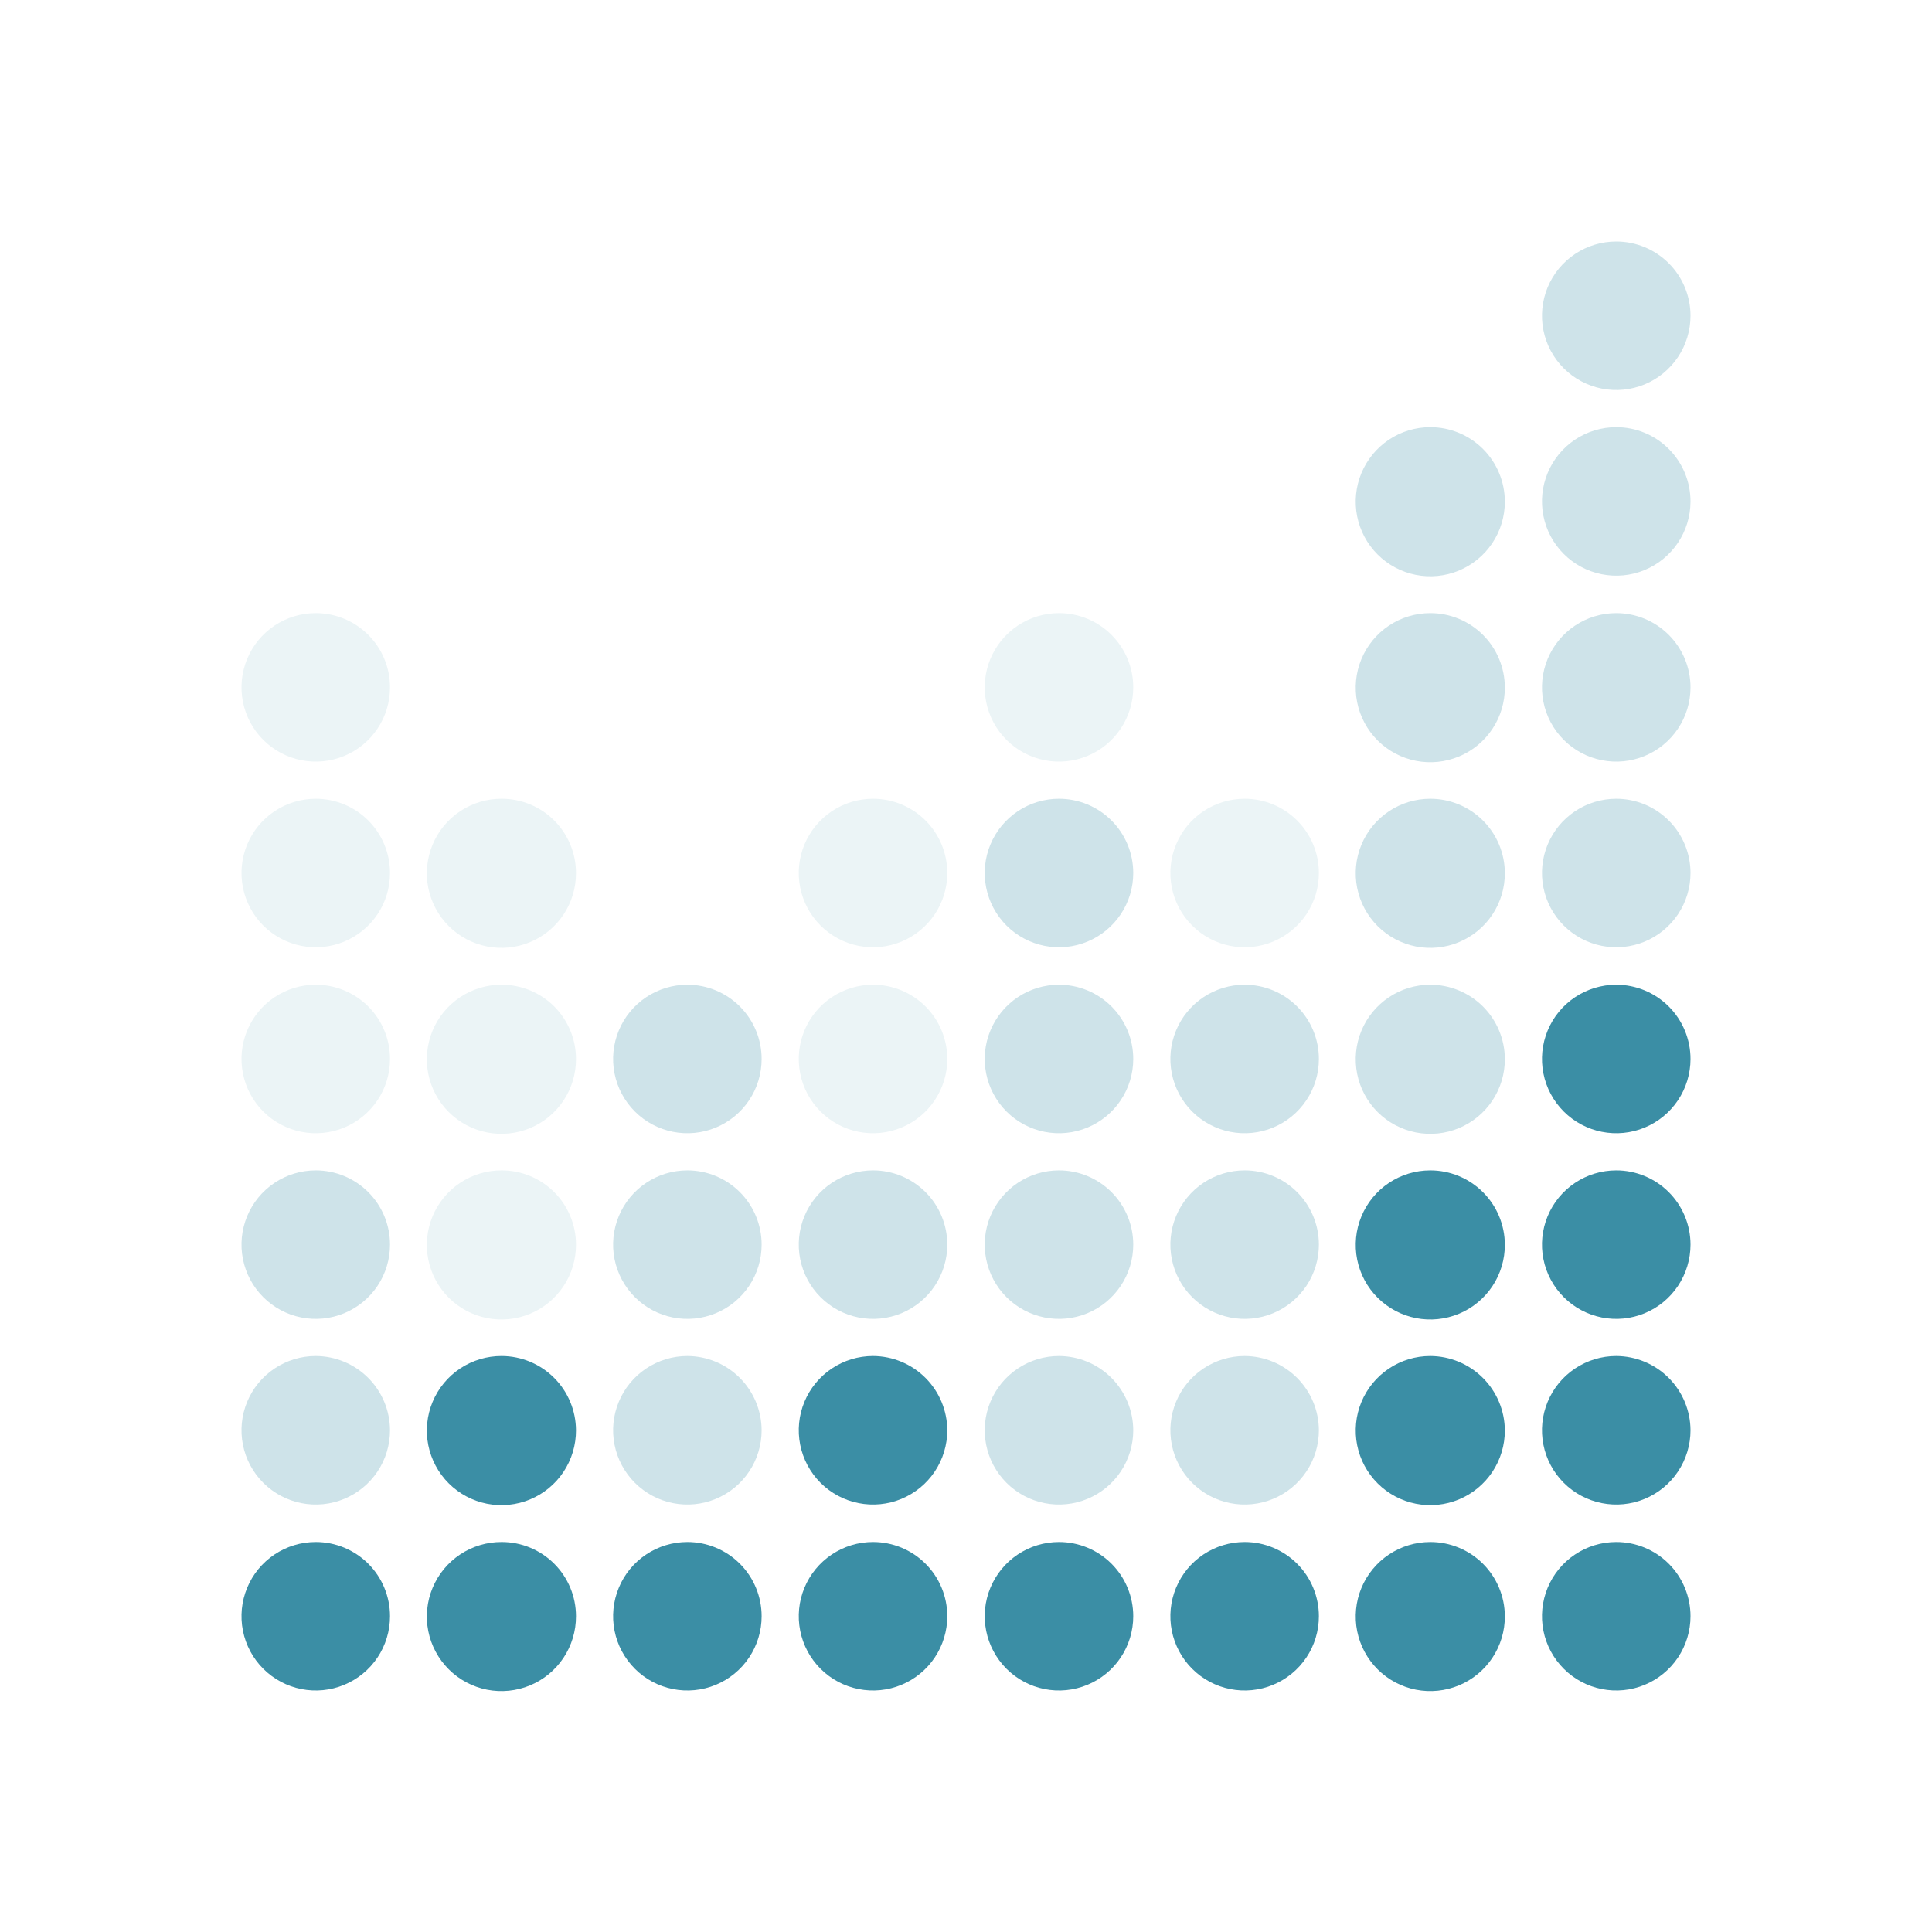
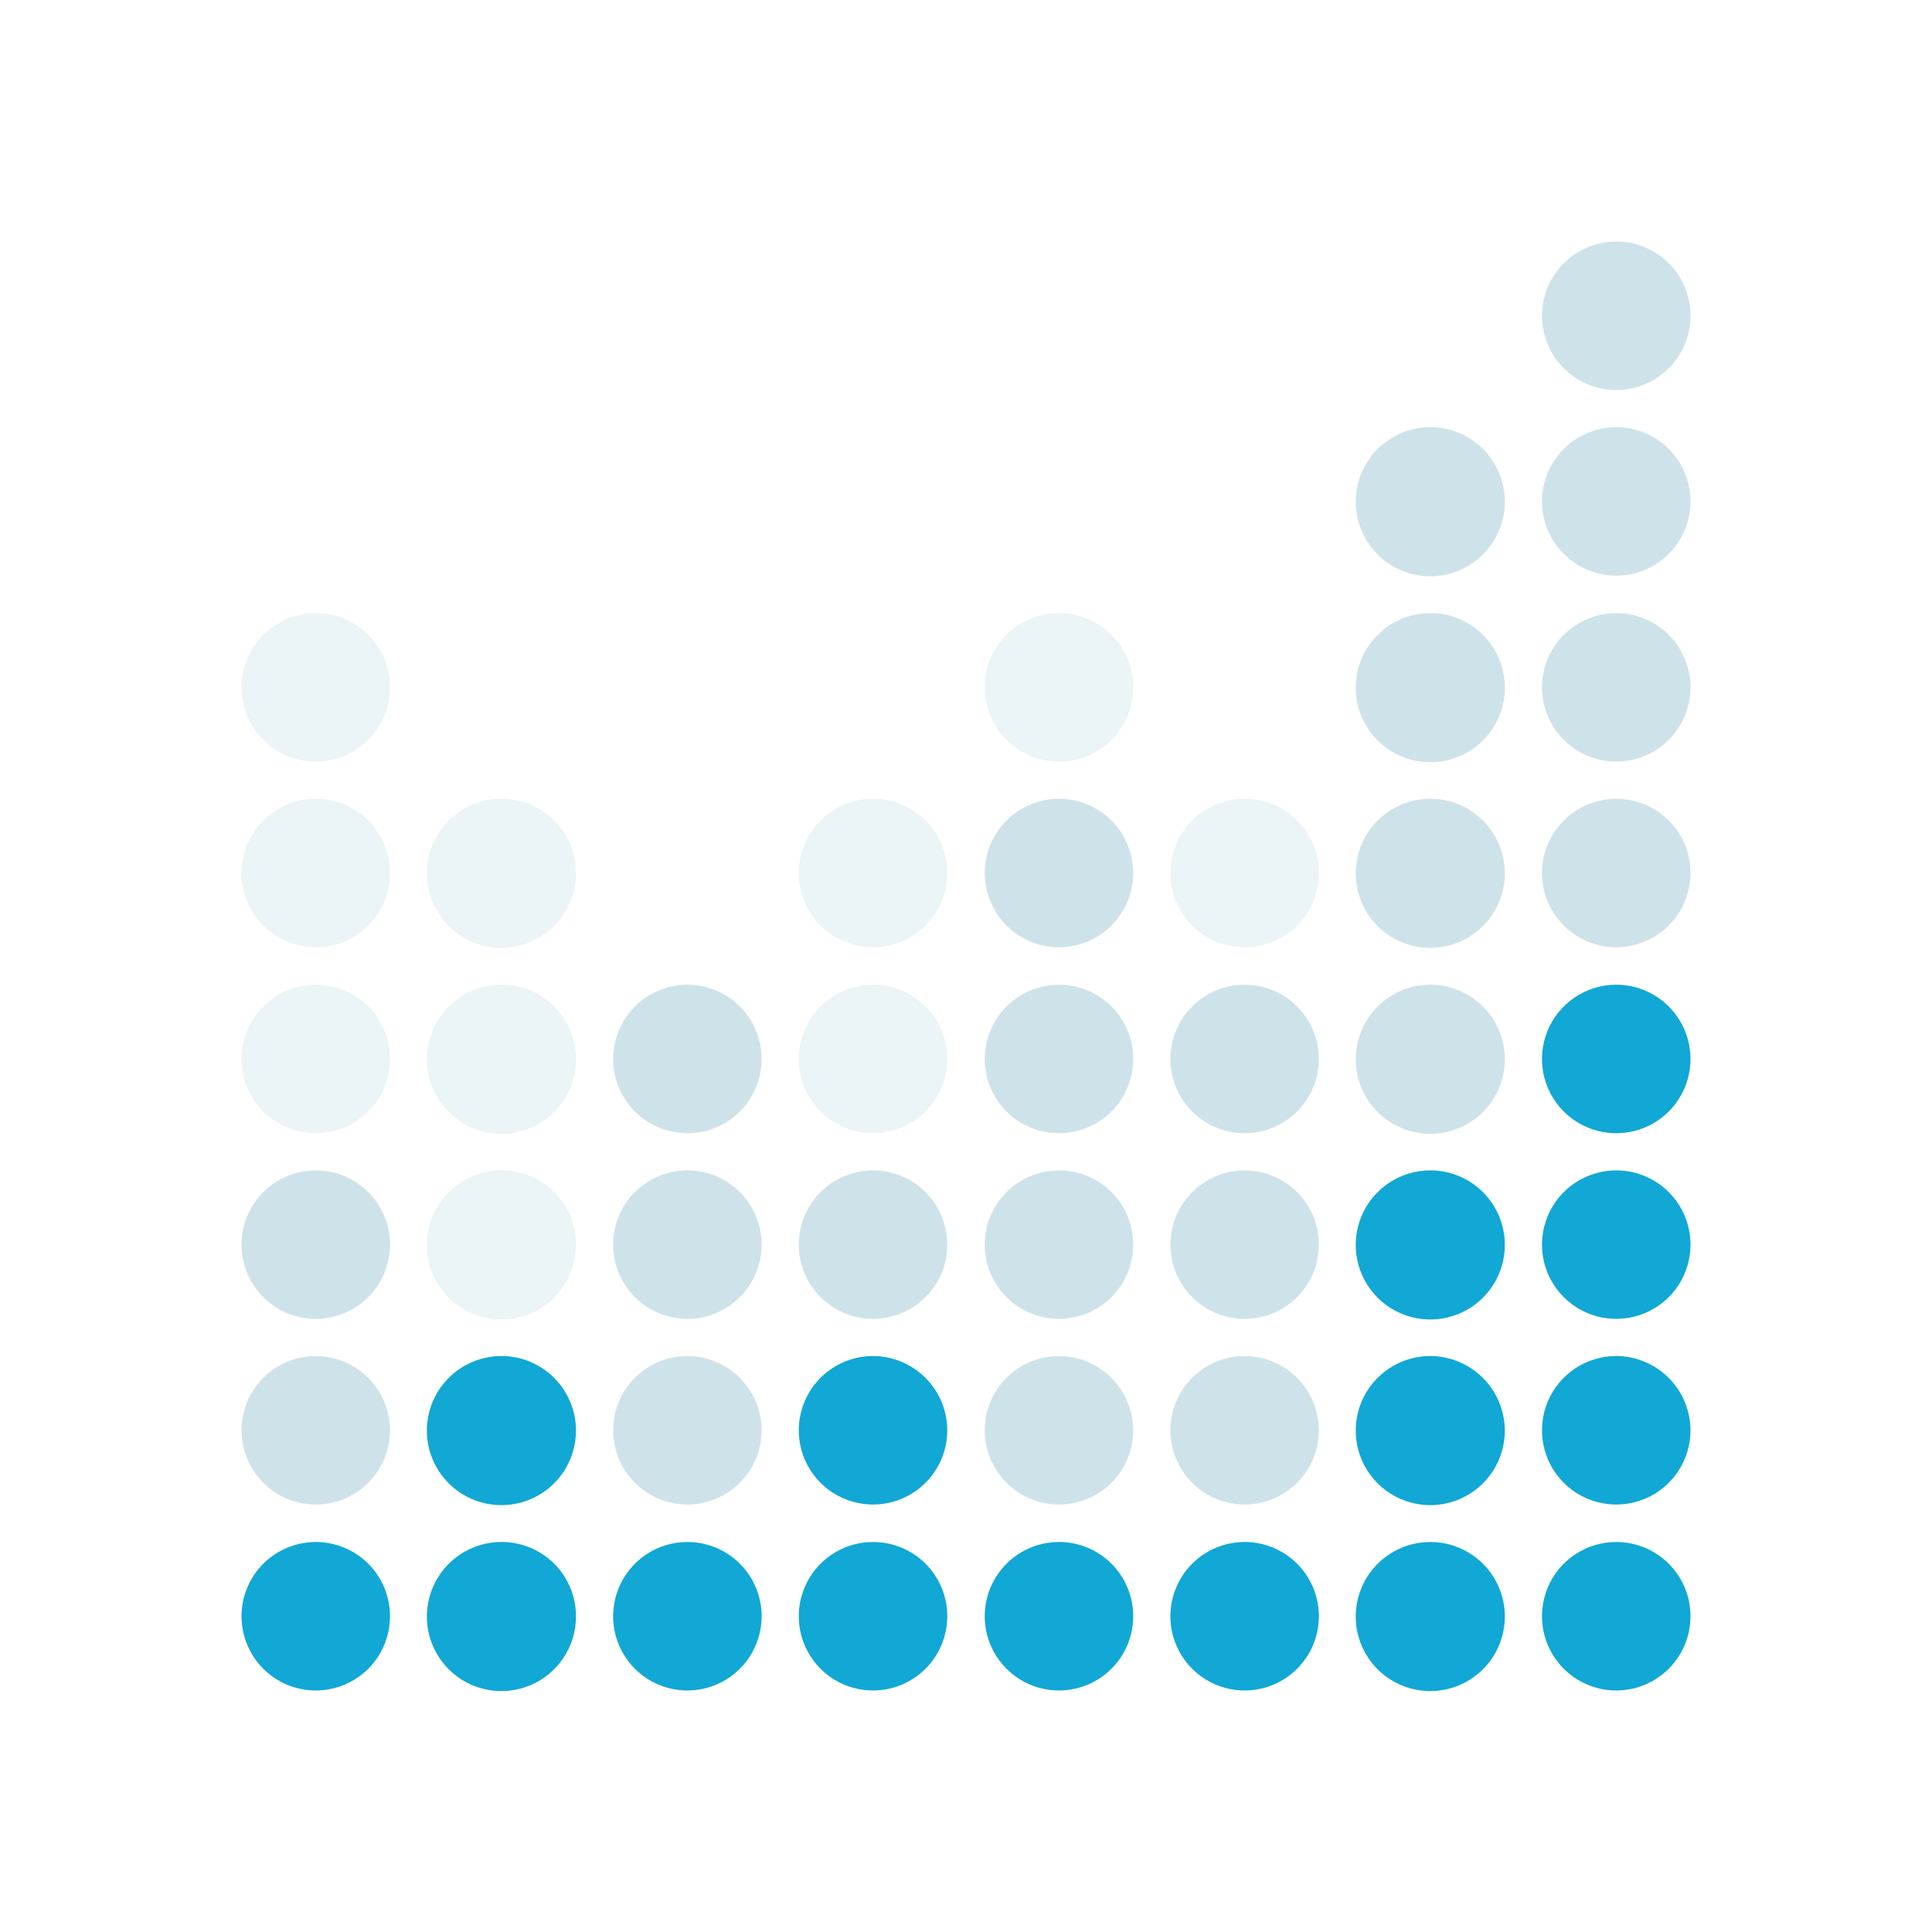
<svg xmlns="http://www.w3.org/2000/svg" width="124" height="124" viewBox="0 0 124 124" fill="none">
  <path d="M25.032 44.117C25.032 45.059 24.753 45.981 24.229 46.765C23.706 47.549 22.961 48.16 22.09 48.52C21.219 48.881 20.261 48.975 19.336 48.791C18.412 48.608 17.563 48.154 16.896 47.487C16.229 46.821 15.775 45.971 15.592 45.047C15.408 44.122 15.502 43.164 15.863 42.293C16.224 41.422 16.834 40.678 17.618 40.154C18.402 39.63 19.324 39.351 20.266 39.351C21.53 39.351 22.743 39.853 23.637 40.747C24.53 41.641 25.032 42.853 25.032 44.117V44.117Z" fill="#EBF4F6" />
  <path d="M25.032 56.032C25.032 56.975 24.753 57.897 24.229 58.681C23.706 59.464 22.961 60.075 22.09 60.436C21.219 60.797 20.261 60.891 19.336 60.707C18.412 60.523 17.563 60.069 16.896 59.403C16.229 58.736 15.775 57.887 15.592 56.962C15.408 56.038 15.502 55.079 15.863 54.209C16.224 53.338 16.834 52.593 17.618 52.069C18.402 51.546 19.324 51.266 20.266 51.266C21.53 51.266 22.743 51.768 23.637 52.662C24.53 53.556 25.032 54.768 25.032 56.032V56.032Z" fill="#EBF4F6" />
  <path d="M25.032 67.968C25.032 68.91 24.753 69.832 24.229 70.615C23.706 71.399 22.961 72.01 22.09 72.371C21.219 72.732 20.261 72.826 19.336 72.642C18.412 72.458 17.563 72.004 16.896 71.338C16.229 70.671 15.775 69.822 15.592 68.897C15.408 67.973 15.502 67.014 15.863 66.144C16.224 65.273 16.834 64.528 17.618 64.004C18.402 63.481 19.324 63.201 20.266 63.201C20.892 63.201 21.512 63.325 22.09 63.564C22.669 63.804 23.194 64.155 23.637 64.597C24.079 65.04 24.43 65.565 24.67 66.144C24.909 66.722 25.032 67.342 25.032 67.968V67.968Z" fill="#EBF4F6" />
  <path d="M25.032 79.883C25.032 80.826 24.753 81.747 24.229 82.531C23.706 83.315 22.961 83.926 22.09 84.287C21.219 84.647 20.261 84.742 19.336 84.558C18.412 84.374 17.563 83.92 16.896 83.253C16.229 82.587 15.775 81.737 15.592 80.813C15.408 79.888 15.502 78.93 15.863 78.059C16.224 77.188 16.834 76.444 17.618 75.92C18.402 75.396 19.324 75.117 20.266 75.117C21.53 75.117 22.743 75.619 23.637 76.513C24.53 77.407 25.032 78.619 25.032 79.883V79.883Z" fill="#CEE3E9" />
  <path d="M25.032 91.799C25.032 92.741 24.753 93.663 24.229 94.447C23.706 95.231 22.961 95.841 22.09 96.202C21.219 96.563 20.261 96.657 19.336 96.473C18.412 96.29 17.563 95.836 16.896 95.169C16.229 94.502 15.775 93.653 15.592 92.729C15.408 91.804 15.502 90.846 15.863 89.975C16.224 89.104 16.834 88.359 17.618 87.836C18.402 87.312 19.324 87.032 20.266 87.032C21.529 87.038 22.738 87.541 23.631 88.434C24.524 89.327 25.027 90.536 25.032 91.799V91.799Z" fill="#CEE3E9" />
-   <path d="M25.032 103.734C25.032 104.676 24.753 105.598 24.229 106.382C23.706 107.166 22.961 107.776 22.09 108.137C21.219 108.498 20.261 108.592 19.336 108.408C18.412 108.225 17.563 107.771 16.896 107.104C16.229 106.437 15.775 105.588 15.592 104.664C15.408 103.739 15.502 102.781 15.863 101.91C16.224 101.039 16.834 100.294 17.618 99.771C18.402 99.247 19.324 98.968 20.266 98.968C21.53 98.968 22.743 99.47 23.637 100.363C24.53 101.257 25.032 102.47 25.032 103.734V103.734Z" fill="#3B8EA5" />
+   <path d="M25.032 103.734C25.032 104.676 24.753 105.598 24.229 106.382C23.706 107.166 22.961 107.776 22.09 108.137C21.219 108.498 20.261 108.592 19.336 108.408C18.412 108.225 17.563 107.771 16.896 107.104C16.229 106.437 15.775 105.588 15.592 104.664C15.408 103.739 15.502 102.781 15.863 101.91C16.224 101.039 16.834 100.294 17.618 99.771C18.402 99.247 19.324 98.968 20.266 98.968C21.53 98.968 22.743 99.47 23.637 100.363C24.53 101.257 25.032 102.47 25.032 103.734V103.734Z" fill="#11a8d5" />
  <path d="M36.968 56.032C36.971 56.981 36.693 57.909 36.169 58.699C35.645 59.489 34.898 60.105 34.022 60.469C33.147 60.834 32.183 60.931 31.253 60.746C30.323 60.562 29.468 60.106 28.798 59.436C28.128 58.765 27.671 57.911 27.487 56.981C27.303 56.051 27.4 55.087 27.764 54.212C28.129 53.336 28.745 52.589 29.535 52.065C30.325 51.54 31.253 51.262 32.201 51.266C33.465 51.266 34.678 51.768 35.572 52.662C36.465 53.556 36.968 54.768 36.968 56.032V56.032Z" fill="#EBF4F6" />
  <path d="M36.968 67.968C36.971 68.916 36.693 69.844 36.169 70.633C35.645 71.424 34.898 72.04 34.022 72.404C33.147 72.769 32.183 72.865 31.253 72.681C30.323 72.497 29.468 72.041 28.798 71.371C28.128 70.7 27.671 69.846 27.487 68.916C27.303 67.986 27.4 67.022 27.764 66.147C28.129 65.271 28.745 64.524 29.535 64C30.325 63.475 31.253 63.197 32.201 63.201C32.827 63.201 33.447 63.325 34.025 63.564C34.603 63.804 35.129 64.155 35.572 64.597C36.014 65.04 36.365 65.565 36.605 66.144C36.844 66.722 36.968 67.342 36.968 67.968V67.968Z" fill="#EBF4F6" />
  <path d="M36.968 79.883C36.971 80.831 36.693 81.759 36.169 82.549C35.645 83.339 34.898 83.956 34.022 84.32C33.147 84.685 32.183 84.781 31.253 84.597C30.323 84.413 29.468 83.957 28.798 83.286C28.128 82.616 27.671 81.761 27.487 80.831C27.303 79.901 27.4 78.937 27.764 78.062C28.129 77.187 28.745 76.44 29.535 75.915C30.325 75.391 31.253 75.113 32.201 75.117C33.465 75.117 34.678 75.619 35.572 76.513C36.465 77.407 36.968 78.619 36.968 79.883V79.883Z" fill="#EBF4F6" />
-   <path d="M36.968 91.799C36.971 92.747 36.693 93.675 36.169 94.465C35.645 95.255 34.898 95.871 34.022 96.236C33.147 96.6 32.183 96.697 31.253 96.513C30.323 96.329 29.468 95.873 28.798 95.202C28.128 94.532 27.671 93.677 27.487 92.747C27.303 91.817 27.4 90.853 27.764 89.978C28.129 89.103 28.745 88.355 29.535 87.831C30.325 87.307 31.253 87.029 32.201 87.032C33.464 87.038 34.673 87.541 35.566 88.434C36.459 89.327 36.962 90.536 36.968 91.799Z" fill="#3B8EA5" />
-   <path d="M36.968 103.734C36.971 104.682 36.693 105.61 36.169 106.4C35.645 107.19 34.898 107.806 34.022 108.171C33.147 108.535 32.183 108.632 31.253 108.448C30.323 108.264 29.468 107.807 28.798 107.137C28.128 106.467 27.671 105.612 27.487 104.682C27.303 103.752 27.4 102.788 27.764 101.913C28.129 101.038 28.745 100.29 29.535 99.766C30.325 99.242 31.253 98.964 32.201 98.968C33.465 98.968 34.678 99.47 35.572 100.364C36.465 101.257 36.968 102.47 36.968 103.734V103.734Z" fill="#3B8EA5" />
+   <path d="M36.968 91.799C36.971 92.747 36.693 93.675 36.169 94.465C35.645 95.255 34.898 95.871 34.022 96.236C33.147 96.6 32.183 96.697 31.253 96.513C30.323 96.329 29.468 95.873 28.798 95.202C28.128 94.532 27.671 93.677 27.487 92.747C27.303 91.817 27.4 90.853 27.764 89.978C28.129 89.103 28.745 88.355 29.535 87.831C30.325 87.307 31.253 87.029 32.201 87.032C33.464 87.038 34.673 87.541 35.566 88.434C36.459 89.327 36.962 90.536 36.968 91.799Z" fill="#11a8d5" />
+   <path d="M36.968 103.734C36.971 104.682 36.693 105.61 36.169 106.4C35.645 107.19 34.898 107.806 34.022 108.171C33.147 108.535 32.183 108.632 31.253 108.448C30.323 108.264 29.468 107.807 28.798 107.137C28.128 106.467 27.671 105.612 27.487 104.682C27.303 103.752 27.4 102.788 27.764 101.913C28.129 101.038 28.745 100.29 29.535 99.766C30.325 99.242 31.253 98.964 32.201 98.968C33.465 98.968 34.678 99.47 35.572 100.364C36.465 101.257 36.968 102.47 36.968 103.734V103.734Z" fill="#11a8d5" />
  <path d="M48.883 67.968C48.883 68.91 48.604 69.832 48.08 70.615C47.556 71.399 46.812 72.01 45.941 72.371C45.07 72.732 44.112 72.826 43.187 72.642C42.263 72.458 41.413 72.004 40.747 71.338C40.08 70.671 39.626 69.822 39.442 68.897C39.258 67.973 39.353 67.014 39.714 66.144C40.074 65.273 40.685 64.528 41.469 64.004C42.253 63.481 43.174 63.201 44.117 63.201C44.743 63.201 45.363 63.325 45.941 63.564C46.519 63.804 47.045 64.155 47.487 64.597C47.93 65.04 48.281 65.565 48.52 66.144C48.76 66.722 48.883 67.342 48.883 67.968V67.968Z" fill="#CEE3E9" />
  <path d="M48.883 79.883C48.883 80.826 48.604 81.747 48.08 82.531C47.556 83.315 46.812 83.926 45.941 84.287C45.07 84.647 44.112 84.742 43.187 84.558C42.263 84.374 41.413 83.92 40.747 83.253C40.08 82.587 39.626 81.737 39.442 80.813C39.258 79.888 39.353 78.93 39.714 78.059C40.074 77.188 40.685 76.444 41.469 75.92C42.253 75.396 43.174 75.117 44.117 75.117C45.381 75.117 46.593 75.619 47.487 76.513C48.381 77.407 48.883 78.619 48.883 79.883V79.883Z" fill="#CEE3E9" />
  <path d="M48.883 91.799C48.883 92.741 48.604 93.663 48.08 94.447C47.556 95.231 46.812 95.841 45.941 96.202C45.07 96.563 44.112 96.657 43.187 96.473C42.263 96.29 41.413 95.836 40.747 95.169C40.08 94.502 39.626 93.653 39.442 92.729C39.258 91.804 39.353 90.846 39.714 89.975C40.074 89.104 40.685 88.359 41.469 87.836C42.253 87.312 43.174 87.032 44.117 87.032C45.379 87.038 46.589 87.541 47.481 88.434C48.374 89.327 48.878 90.536 48.883 91.799V91.799Z" fill="#CEE3E9" />
-   <path d="M48.883 103.734C48.883 104.676 48.604 105.598 48.08 106.382C47.556 107.166 46.812 107.776 45.941 108.137C45.07 108.498 44.112 108.592 43.187 108.408C42.263 108.225 41.413 107.771 40.747 107.104C40.08 106.437 39.626 105.588 39.442 104.664C39.258 103.739 39.353 102.781 39.714 101.91C40.074 101.039 40.685 100.294 41.469 99.771C42.253 99.247 43.174 98.968 44.117 98.968C45.381 98.968 46.593 99.47 47.487 100.363C48.381 101.257 48.883 102.47 48.883 103.734V103.734Z" fill="#3B8EA5" />
+   <path d="M48.883 103.734C48.883 104.676 48.604 105.598 48.08 106.382C47.556 107.166 46.812 107.776 45.941 108.137C45.07 108.498 44.112 108.592 43.187 108.408C42.263 108.225 41.413 107.771 40.747 107.104C40.08 106.437 39.626 105.588 39.442 104.664C39.258 103.739 39.353 102.781 39.714 101.91C40.074 101.039 40.685 100.294 41.469 99.771C42.253 99.247 43.174 98.968 44.117 98.968C45.381 98.968 46.593 99.47 47.487 100.363C48.381 101.257 48.883 102.47 48.883 103.734V103.734Z" fill="#11a8d5" />
  <path d="M60.799 56.032C60.799 56.975 60.519 57.897 59.995 58.681C59.472 59.464 58.727 60.075 57.856 60.436C56.986 60.797 56.027 60.891 55.103 60.707C54.178 60.523 53.329 60.069 52.662 59.403C51.996 58.736 51.542 57.887 51.358 56.962C51.174 56.038 51.268 55.079 51.629 54.209C51.99 53.338 52.601 52.593 53.385 52.069C54.168 51.546 55.09 51.266 56.032 51.266C57.297 51.266 58.509 51.768 59.403 52.662C60.297 53.556 60.799 54.768 60.799 56.032V56.032Z" fill="#EBF4F6" />
  <path d="M60.799 67.968C60.799 68.91 60.519 69.832 59.995 70.615C59.472 71.399 58.727 72.01 57.856 72.371C56.986 72.732 56.027 72.826 55.103 72.642C54.178 72.458 53.329 72.004 52.662 71.338C51.996 70.671 51.542 69.822 51.358 68.897C51.174 67.973 51.268 67.014 51.629 66.144C51.99 65.273 52.601 64.528 53.385 64.004C54.168 63.481 55.09 63.201 56.032 63.201C56.658 63.201 57.278 63.325 57.856 63.564C58.435 63.804 58.96 64.155 59.403 64.597C59.845 65.04 60.197 65.565 60.436 66.144C60.675 66.722 60.799 67.342 60.799 67.968V67.968Z" fill="#EBF4F6" />
  <path d="M60.799 79.883C60.799 80.826 60.519 81.747 59.995 82.531C59.472 83.315 58.727 83.926 57.856 84.287C56.986 84.647 56.027 84.742 55.103 84.558C54.178 84.374 53.329 83.92 52.662 83.253C51.996 82.587 51.542 81.737 51.358 80.813C51.174 79.888 51.268 78.93 51.629 78.059C51.99 77.188 52.601 76.444 53.385 75.92C54.168 75.396 55.09 75.117 56.032 75.117C57.297 75.117 58.509 75.619 59.403 76.513C60.297 77.407 60.799 78.619 60.799 79.883V79.883Z" fill="#CEE3E9" />
-   <path d="M60.799 91.799C60.799 92.741 60.519 93.663 59.995 94.447C59.472 95.231 58.727 95.841 57.856 96.202C56.986 96.563 56.027 96.657 55.103 96.473C54.178 96.29 53.329 95.836 52.662 95.169C51.996 94.502 51.542 93.653 51.358 92.729C51.174 91.804 51.268 90.846 51.629 89.975C51.99 89.104 52.601 88.359 53.385 87.836C54.168 87.312 55.09 87.032 56.032 87.032C57.295 87.038 58.504 87.541 59.397 88.434C60.29 89.327 60.794 90.536 60.799 91.799V91.799Z" fill="#3B8EA5" />
-   <path d="M60.799 103.734C60.799 104.676 60.519 105.598 59.995 106.382C59.472 107.166 58.727 107.776 57.856 108.137C56.986 108.498 56.027 108.592 55.103 108.408C54.178 108.225 53.329 107.771 52.662 107.104C51.996 106.437 51.542 105.588 51.358 104.664C51.174 103.739 51.268 102.781 51.629 101.91C51.99 101.039 52.601 100.294 53.385 99.771C54.168 99.247 55.09 98.968 56.032 98.968C57.297 98.968 58.509 99.47 59.403 100.363C60.297 101.257 60.799 102.47 60.799 103.734V103.734Z" fill="#3B8EA5" />
+   <path d="M60.799 91.799C60.799 92.741 60.519 93.663 59.995 94.447C59.472 95.231 58.727 95.841 57.856 96.202C56.986 96.563 56.027 96.657 55.103 96.473C54.178 96.29 53.329 95.836 52.662 95.169C51.996 94.502 51.542 93.653 51.358 92.729C51.174 91.804 51.268 90.846 51.629 89.975C51.99 89.104 52.601 88.359 53.385 87.836C54.168 87.312 55.09 87.032 56.032 87.032C57.295 87.038 58.504 87.541 59.397 88.434C60.29 89.327 60.794 90.536 60.799 91.799V91.799Z" fill="#11a8d5" />
+   <path d="M60.799 103.734C60.799 104.676 60.519 105.598 59.995 106.382C59.472 107.166 58.727 107.776 57.856 108.137C56.986 108.498 56.027 108.592 55.103 108.408C54.178 108.225 53.329 107.771 52.662 107.104C51.996 106.437 51.542 105.588 51.358 104.664C51.174 103.739 51.268 102.781 51.629 101.91C51.99 101.039 52.601 100.294 53.385 99.771C54.168 99.247 55.09 98.968 56.032 98.968C57.297 98.968 58.509 99.47 59.403 100.363C60.297 101.257 60.799 102.47 60.799 103.734V103.734Z" fill="#11a8d5" />
  <path d="M72.734 44.117C72.734 45.059 72.454 45.981 71.93 46.765C71.407 47.549 70.662 48.16 69.791 48.52C68.921 48.881 67.962 48.975 67.038 48.791C66.113 48.608 65.264 48.154 64.597 47.487C63.931 46.821 63.477 45.971 63.293 45.047C63.109 44.122 63.203 43.164 63.564 42.293C63.925 41.422 64.536 40.678 65.32 40.154C66.103 39.63 67.025 39.351 67.968 39.351C69.232 39.351 70.444 39.853 71.338 40.747C72.232 41.641 72.734 42.853 72.734 44.117Z" fill="#EBF4F6" />
  <path d="M72.734 56.032C72.734 56.975 72.454 57.897 71.93 58.681C71.407 59.464 70.662 60.075 69.791 60.436C68.921 60.797 67.962 60.891 67.038 60.707C66.113 60.523 65.264 60.069 64.597 59.403C63.931 58.736 63.477 57.887 63.293 56.962C63.109 56.038 63.203 55.079 63.564 54.209C63.925 53.338 64.536 52.593 65.32 52.069C66.103 51.546 67.025 51.266 67.968 51.266C69.232 51.266 70.444 51.768 71.338 52.662C72.232 53.556 72.734 54.768 72.734 56.032V56.032Z" fill="#CEE3E9" />
  <path d="M72.734 67.968C72.734 68.91 72.454 69.832 71.93 70.615C71.407 71.399 70.662 72.01 69.791 72.371C68.921 72.732 67.962 72.826 67.038 72.642C66.113 72.458 65.264 72.004 64.597 71.338C63.931 70.671 63.477 69.822 63.293 68.897C63.109 67.973 63.203 67.014 63.564 66.144C63.925 65.273 64.536 64.528 65.32 64.004C66.103 63.481 67.025 63.201 67.968 63.201C68.593 63.201 69.213 63.325 69.791 63.564C70.37 63.804 70.895 64.155 71.338 64.597C71.78 65.04 72.131 65.565 72.371 66.144C72.611 66.722 72.734 67.342 72.734 67.968V67.968Z" fill="#CEE3E9" />
  <path d="M72.734 79.883C72.734 80.826 72.454 81.747 71.93 82.531C71.407 83.315 70.662 83.926 69.791 84.287C68.921 84.647 67.962 84.742 67.038 84.558C66.113 84.374 65.264 83.92 64.597 83.253C63.931 82.587 63.477 81.737 63.293 80.813C63.109 79.888 63.203 78.93 63.564 78.059C63.925 77.188 64.536 76.444 65.32 75.92C66.103 75.396 67.025 75.117 67.968 75.117C69.232 75.117 70.444 75.619 71.338 76.513C72.232 77.407 72.734 78.619 72.734 79.883Z" fill="#CEE3E9" />
  <path d="M72.734 91.799C72.734 92.741 72.454 93.663 71.93 94.447C71.407 95.231 70.662 95.841 69.791 96.202C68.921 96.563 67.962 96.657 67.038 96.473C66.113 96.29 65.264 95.836 64.597 95.169C63.931 94.502 63.477 93.653 63.293 92.729C63.109 91.804 63.203 90.846 63.564 89.975C63.925 89.104 64.536 88.359 65.32 87.836C66.103 87.312 67.025 87.032 67.968 87.032C69.23 87.038 70.439 87.541 71.332 88.434C72.225 89.327 72.729 90.536 72.734 91.799V91.799Z" fill="#CEE3E9" />
-   <path d="M72.734 103.734C72.734 104.676 72.454 105.598 71.93 106.382C71.407 107.166 70.662 107.776 69.791 108.137C68.921 108.498 67.962 108.592 67.038 108.408C66.113 108.225 65.264 107.771 64.597 107.104C63.931 106.437 63.477 105.588 63.293 104.664C63.109 103.739 63.203 102.781 63.564 101.91C63.925 101.039 64.536 100.294 65.32 99.771C66.103 99.247 67.025 98.968 67.968 98.968C69.232 98.968 70.444 99.47 71.338 100.363C72.232 101.257 72.734 102.47 72.734 103.734V103.734Z" fill="#3B8EA5" />
+   <path d="M72.734 103.734C72.734 104.676 72.454 105.598 71.93 106.382C71.407 107.166 70.662 107.776 69.791 108.137C68.921 108.498 67.962 108.592 67.038 108.408C66.113 108.225 65.264 107.771 64.597 107.104C63.931 106.437 63.477 105.588 63.293 104.664C63.109 103.739 63.203 102.781 63.564 101.91C63.925 101.039 64.536 100.294 65.32 99.771C66.103 99.247 67.025 98.968 67.968 98.968C69.232 98.968 70.444 99.47 71.338 100.363C72.232 101.257 72.734 102.47 72.734 103.734V103.734Z" fill="#11a8d5" />
  <path d="M84.649 56.032C84.649 56.975 84.37 57.897 83.846 58.681C83.322 59.464 82.578 60.075 81.707 60.436C80.836 60.797 79.878 60.891 78.953 60.707C78.029 60.523 77.18 60.069 76.513 59.403C75.846 58.736 75.392 57.887 75.209 56.962C75.025 56.038 75.119 55.079 75.48 54.209C75.84 53.338 76.451 52.593 77.235 52.069C78.019 51.546 78.941 51.266 79.883 51.266C81.147 51.266 82.359 51.768 83.253 52.662C84.147 53.556 84.649 54.768 84.649 56.032V56.032Z" fill="#EBF4F6" />
  <path d="M84.649 67.968C84.649 68.91 84.37 69.832 83.846 70.615C83.322 71.399 82.578 72.01 81.707 72.371C80.836 72.732 79.878 72.826 78.953 72.642C78.029 72.458 77.18 72.004 76.513 71.338C75.846 70.671 75.392 69.822 75.209 68.897C75.025 67.973 75.119 67.014 75.48 66.144C75.84 65.273 76.451 64.528 77.235 64.004C78.019 63.481 78.941 63.201 79.883 63.201C80.509 63.201 81.129 63.325 81.707 63.564C82.285 63.804 82.811 64.155 83.253 64.597C83.696 65.04 84.047 65.565 84.287 66.144C84.526 66.722 84.649 67.342 84.649 67.968V67.968Z" fill="#CEE3E9" />
  <path d="M84.649 79.883C84.649 80.826 84.37 81.747 83.846 82.531C83.322 83.315 82.578 83.926 81.707 84.287C80.836 84.647 79.878 84.742 78.953 84.558C78.029 84.374 77.18 83.92 76.513 83.253C75.846 82.587 75.392 81.737 75.209 80.813C75.025 79.888 75.119 78.93 75.48 78.059C75.84 77.188 76.451 76.444 77.235 75.92C78.019 75.396 78.941 75.117 79.883 75.117C81.147 75.117 82.359 75.619 83.253 76.513C84.147 77.407 84.649 78.619 84.649 79.883Z" fill="#CEE3E9" />
  <path d="M84.649 91.799C84.649 92.741 84.37 93.663 83.846 94.447C83.322 95.231 82.578 95.841 81.707 96.202C80.836 96.563 79.878 96.657 78.953 96.473C78.029 96.29 77.18 95.836 76.513 95.169C75.846 94.502 75.392 93.653 75.209 92.729C75.025 91.804 75.119 90.846 75.48 89.975C75.84 89.104 76.451 88.359 77.235 87.836C78.019 87.312 78.941 87.032 79.883 87.032C81.146 87.038 82.355 87.541 83.248 88.434C84.141 89.327 84.644 90.536 84.649 91.799V91.799Z" fill="#CEE3E9" />
-   <path d="M84.649 103.734C84.649 104.676 84.37 105.598 83.846 106.382C83.322 107.166 82.578 107.776 81.707 108.137C80.836 108.498 79.878 108.592 78.953 108.408C78.029 108.225 77.18 107.771 76.513 107.104C75.846 106.437 75.392 105.588 75.209 104.664C75.025 103.739 75.119 102.781 75.48 101.91C75.84 101.039 76.451 100.294 77.235 99.771C78.019 99.247 78.941 98.968 79.883 98.968C81.147 98.968 82.359 99.47 83.253 100.363C84.147 101.257 84.649 102.47 84.649 103.734V103.734Z" fill="#3B8EA5" />
+   <path d="M84.649 103.734C84.649 104.676 84.37 105.598 83.846 106.382C83.322 107.166 82.578 107.776 81.707 108.137C80.836 108.498 79.878 108.592 78.953 108.408C78.029 108.225 77.18 107.771 76.513 107.104C75.846 106.437 75.392 105.588 75.209 104.664C75.025 103.739 75.119 102.781 75.48 101.91C75.84 101.039 76.451 100.294 77.235 99.771C78.019 99.247 78.941 98.968 79.883 98.968C81.147 98.968 82.359 99.47 83.253 100.363C84.147 101.257 84.649 102.47 84.649 103.734V103.734Z" fill="#11a8d5" />
  <path d="M96.584 32.201C96.584 33.148 96.304 34.073 95.778 34.86C95.252 35.647 94.505 36.26 93.63 36.623C92.756 36.985 91.793 37.08 90.865 36.895C89.937 36.71 89.084 36.255 88.415 35.585C87.746 34.916 87.29 34.063 87.105 33.135C86.92 32.207 87.015 31.244 87.377 30.37C87.74 29.495 88.353 28.748 89.14 28.222C89.927 27.696 90.852 27.416 91.799 27.416C93.068 27.416 94.285 27.92 95.183 28.817C96.08 29.715 96.584 30.932 96.584 32.201Z" fill="#CEE3E9" />
  <path d="M96.584 44.117C96.588 45.064 96.311 45.991 95.787 46.781C95.264 47.57 94.518 48.187 93.644 48.552C92.769 48.917 91.807 49.015 90.877 48.832C89.948 48.65 89.093 48.196 88.422 47.527C87.751 46.858 87.293 46.006 87.107 45.077C86.92 44.148 87.014 43.185 87.376 42.309C87.737 41.434 88.351 40.685 89.138 40.158C89.925 39.632 90.851 39.351 91.799 39.351C93.065 39.351 94.279 39.852 95.176 40.745C96.073 41.639 96.579 42.851 96.584 44.117V44.117Z" fill="#CEE3E9" />
  <path d="M96.584 56.032C96.588 56.98 96.311 57.907 95.787 58.697C95.264 59.486 94.518 60.102 93.644 60.468C92.769 60.833 91.807 60.93 90.877 60.748C89.948 60.565 89.093 60.111 88.422 59.443C87.751 58.774 87.293 57.922 87.107 56.993C86.92 56.064 87.014 55.101 87.376 54.225C87.737 53.349 88.351 52.601 89.138 52.074C89.925 51.547 90.851 51.266 91.799 51.266C93.065 51.266 94.279 51.768 95.176 52.661C96.073 53.554 96.579 54.767 96.584 56.032V56.032Z" fill="#CEE3E9" />
  <path d="M96.584 67.968C96.588 68.915 96.311 69.842 95.787 70.632C95.264 71.421 94.518 72.037 93.644 72.403C92.769 72.768 91.807 72.865 90.877 72.683C89.948 72.5 89.093 72.046 88.422 71.378C87.751 70.709 87.293 69.856 87.107 68.928C86.92 67.999 87.014 67.036 87.376 66.16C87.737 65.284 88.351 64.536 89.138 64.009C89.925 63.482 90.851 63.201 91.799 63.201C93.065 63.201 94.279 63.703 95.176 64.596C96.073 65.489 96.579 66.702 96.584 67.968V67.968Z" fill="#CEE3E9" />
-   <path d="M96.584 79.883C96.588 80.831 96.311 81.758 95.787 82.547C95.264 83.337 94.518 83.953 93.644 84.318C92.769 84.683 91.807 84.781 90.877 84.599C89.948 84.416 89.093 83.962 88.422 83.293C87.751 82.625 87.293 81.772 87.107 80.843C86.92 79.914 87.014 78.951 87.376 78.076C87.737 77.2 88.351 76.451 89.138 75.925C89.925 75.398 90.851 75.117 91.799 75.117C93.065 75.117 94.279 75.618 95.176 76.512C96.073 77.405 96.579 78.617 96.584 79.883V79.883Z" fill="#3B8EA5" />
-   <path d="M96.584 91.799C96.588 92.746 96.311 93.673 95.787 94.463C95.264 95.252 94.518 95.869 93.644 96.234C92.769 96.599 91.807 96.697 90.877 96.514C89.948 96.332 89.093 95.877 88.422 95.209C87.751 94.54 87.293 93.688 87.107 92.759C86.92 91.83 87.014 90.867 87.376 89.991C87.737 89.116 88.351 88.367 89.138 87.84C89.925 87.314 90.851 87.032 91.799 87.032C93.063 87.038 94.275 87.541 95.17 88.433C96.066 89.325 96.574 90.534 96.584 91.799V91.799Z" fill="#3B8EA5" />
-   <path d="M96.584 103.734C96.588 104.681 96.311 105.608 95.787 106.398C95.264 107.187 94.518 107.804 93.644 108.169C92.769 108.534 91.807 108.632 90.877 108.449C89.948 108.267 89.093 107.812 88.422 107.144C87.751 106.475 87.293 105.623 87.107 104.694C86.92 103.765 87.014 102.802 87.376 101.926C87.737 101.051 88.351 100.302 89.138 99.775C89.925 99.249 90.851 98.968 91.799 98.968C93.065 98.968 94.279 99.469 95.176 100.362C96.073 101.256 96.579 102.468 96.584 103.734V103.734Z" fill="#3B8EA5" />
+   <path d="M96.584 79.883C96.588 80.831 96.311 81.758 95.787 82.547C95.264 83.337 94.518 83.953 93.644 84.318C92.769 84.683 91.807 84.781 90.877 84.599C89.948 84.416 89.093 83.962 88.422 83.293C87.751 82.625 87.293 81.772 87.107 80.843C86.92 79.914 87.014 78.951 87.376 78.076C87.737 77.2 88.351 76.451 89.138 75.925C89.925 75.398 90.851 75.117 91.799 75.117C93.065 75.117 94.279 75.618 95.176 76.512C96.073 77.405 96.579 78.617 96.584 79.883V79.883Z" fill="#11a8d5" />
+   <path d="M96.584 91.799C96.588 92.746 96.311 93.673 95.787 94.463C95.264 95.252 94.518 95.869 93.644 96.234C92.769 96.599 91.807 96.697 90.877 96.514C89.948 96.332 89.093 95.877 88.422 95.209C87.751 94.54 87.293 93.688 87.107 92.759C86.92 91.83 87.014 90.867 87.376 89.991C87.737 89.116 88.351 88.367 89.138 87.84C89.925 87.314 90.851 87.032 91.799 87.032C93.063 87.038 94.275 87.541 95.17 88.433C96.066 89.325 96.574 90.534 96.584 91.799V91.799Z" fill="#11a8d5" />
+   <path d="M96.584 103.734C96.588 104.681 96.311 105.608 95.787 106.398C95.264 107.187 94.518 107.804 93.644 108.169C92.769 108.534 91.807 108.632 90.877 108.449C89.948 108.267 89.093 107.812 88.422 107.144C87.751 106.475 87.293 105.623 87.107 104.694C86.92 103.765 87.014 102.802 87.376 101.926C87.737 101.051 88.351 100.302 89.138 99.775C89.925 99.249 90.851 98.968 91.799 98.968C93.065 98.968 94.279 99.469 95.176 100.362C96.073 101.256 96.579 102.468 96.584 103.734V103.734Z" fill="#11a8d5" />
  <path d="M108.5 20.266C108.5 21.209 108.22 22.13 107.697 22.914C107.173 23.698 106.429 24.309 105.558 24.67C104.687 25.03 103.728 25.125 102.804 24.941C101.879 24.757 101.03 24.303 100.364 23.637C99.697 22.97 99.243 22.121 99.059 21.196C98.875 20.271 98.97 19.313 99.33 18.442C99.691 17.571 100.302 16.827 101.086 16.303C101.87 15.78 102.791 15.5 103.734 15.5C104.36 15.5 104.979 15.623 105.558 15.863C106.136 16.102 106.661 16.453 107.104 16.896C107.547 17.339 107.898 17.864 108.137 18.442C108.377 19.021 108.5 19.64 108.5 20.266V20.266Z" fill="#CEE3E9" />
  <path d="M108.5 32.201C108.496 33.143 108.213 34.063 107.687 34.844C107.161 35.625 106.416 36.233 105.544 36.591C104.673 36.949 103.715 37.04 102.792 36.854C101.869 36.668 101.021 36.213 100.357 35.545C99.692 34.878 99.24 34.029 99.058 33.105C98.875 32.181 98.971 31.223 99.332 30.354C99.694 29.484 100.304 28.74 101.088 28.218C101.871 27.695 102.792 27.416 103.734 27.416C104.361 27.416 104.983 27.54 105.562 27.78C106.142 28.021 106.668 28.374 107.111 28.819C107.554 29.263 107.904 29.791 108.143 30.371C108.381 30.952 108.503 31.574 108.5 32.201V32.201Z" fill="#CEE3E9" />
  <path d="M108.5 44.117C108.5 45.059 108.22 45.981 107.697 46.765C107.173 47.549 106.429 48.16 105.558 48.52C104.687 48.881 103.728 48.975 102.804 48.791C101.879 48.608 101.03 48.154 100.364 47.487C99.697 46.821 99.243 45.971 99.059 45.047C98.875 44.122 98.97 43.164 99.33 42.293C99.691 41.422 100.302 40.678 101.086 40.154C101.87 39.63 102.791 39.351 103.734 39.351C104.36 39.351 104.979 39.474 105.558 39.713C106.136 39.953 106.661 40.304 107.104 40.747C107.547 41.189 107.898 41.715 108.137 42.293C108.377 42.871 108.5 43.491 108.5 44.117Z" fill="#CEE3E9" />
  <path d="M108.5 56.032C108.5 56.975 108.22 57.897 107.697 58.681C107.173 59.464 106.429 60.075 105.558 60.436C104.687 60.797 103.728 60.891 102.804 60.707C101.879 60.523 101.03 60.069 100.364 59.403C99.697 58.736 99.243 57.887 99.059 56.962C98.875 56.038 98.97 55.079 99.33 54.209C99.691 53.338 100.302 52.593 101.086 52.069C101.87 51.546 102.791 51.266 103.734 51.266C104.36 51.266 104.979 51.389 105.558 51.629C106.136 51.869 106.661 52.22 107.104 52.662C107.547 53.105 107.898 53.63 108.137 54.209C108.377 54.787 108.5 55.407 108.5 56.032V56.032Z" fill="#CEE3E9" />
-   <path d="M108.5 67.968C108.5 68.91 108.22 69.832 107.697 70.615C107.173 71.399 106.429 72.01 105.558 72.371C104.687 72.732 103.728 72.826 102.804 72.642C101.879 72.458 101.03 72.004 100.364 71.338C99.697 70.671 99.243 69.822 99.059 68.897C98.875 67.973 98.97 67.014 99.33 66.144C99.691 65.273 100.302 64.528 101.086 64.004C101.87 63.481 102.791 63.201 103.734 63.201C104.36 63.201 104.979 63.325 105.558 63.564C106.136 63.804 106.661 64.155 107.104 64.597C107.547 65.04 107.898 65.565 108.137 66.144C108.377 66.722 108.5 67.342 108.5 67.968Z" fill="#3B8EA5" />
-   <path d="M108.5 79.883C108.5 80.826 108.22 81.747 107.697 82.531C107.173 83.315 106.429 83.926 105.558 84.287C104.687 84.647 103.728 84.742 102.804 84.558C101.879 84.374 101.03 83.92 100.364 83.253C99.697 82.587 99.243 81.737 99.059 80.813C98.875 79.888 98.97 78.93 99.33 78.059C99.691 77.188 100.302 76.444 101.086 75.92C101.87 75.396 102.791 75.117 103.734 75.117C104.36 75.117 104.979 75.24 105.558 75.48C106.136 75.719 106.661 76.07 107.104 76.513C107.547 76.956 107.898 77.481 108.137 78.059C108.377 78.637 108.5 79.257 108.5 79.883Z" fill="#3B8EA5" />
-   <path d="M108.5 91.799C108.5 92.741 108.22 93.663 107.697 94.447C107.173 95.231 106.429 95.841 105.558 96.202C104.687 96.563 103.728 96.657 102.804 96.473C101.879 96.29 101.03 95.836 100.364 95.169C99.697 94.502 99.243 93.653 99.059 92.729C98.875 91.804 98.97 90.846 99.33 89.975C99.691 89.104 100.302 88.359 101.086 87.836C101.87 87.312 102.791 87.032 103.734 87.032C104.996 87.038 106.206 87.541 107.098 88.434C107.991 89.327 108.495 90.536 108.5 91.799V91.799Z" fill="#3B8EA5" />
-   <path d="M108.5 103.734C108.5 104.676 108.22 105.598 107.697 106.382C107.173 107.166 106.429 107.776 105.558 108.137C104.687 108.498 103.728 108.592 102.804 108.408C101.879 108.225 101.03 107.771 100.364 107.104C99.697 106.437 99.243 105.588 99.059 104.664C98.875 103.739 98.97 102.781 99.33 101.91C99.691 101.039 100.302 100.294 101.086 99.771C101.87 99.247 102.791 98.968 103.734 98.968C104.36 98.968 104.979 99.091 105.558 99.33C106.136 99.57 106.661 99.921 107.104 100.363C107.547 100.806 107.898 101.332 108.137 101.91C108.377 102.488 108.5 103.108 108.5 103.734V103.734Z" fill="#3B8EA5" />
+   <path d="M108.5 67.968C108.5 68.91 108.22 69.832 107.697 70.615C107.173 71.399 106.429 72.01 105.558 72.371C104.687 72.732 103.728 72.826 102.804 72.642C101.879 72.458 101.03 72.004 100.364 71.338C99.697 70.671 99.243 69.822 99.059 68.897C98.875 67.973 98.97 67.014 99.33 66.144C99.691 65.273 100.302 64.528 101.086 64.004C101.87 63.481 102.791 63.201 103.734 63.201C104.36 63.201 104.979 63.325 105.558 63.564C106.136 63.804 106.661 64.155 107.104 64.597C107.547 65.04 107.898 65.565 108.137 66.144C108.377 66.722 108.5 67.342 108.5 67.968Z" fill="#11a8d5" />
+   <path d="M108.5 79.883C108.5 80.826 108.22 81.747 107.697 82.531C107.173 83.315 106.429 83.926 105.558 84.287C104.687 84.647 103.728 84.742 102.804 84.558C101.879 84.374 101.03 83.92 100.364 83.253C99.697 82.587 99.243 81.737 99.059 80.813C98.875 79.888 98.97 78.93 99.33 78.059C99.691 77.188 100.302 76.444 101.086 75.92C101.87 75.396 102.791 75.117 103.734 75.117C104.36 75.117 104.979 75.24 105.558 75.48C106.136 75.719 106.661 76.07 107.104 76.513C107.547 76.956 107.898 77.481 108.137 78.059C108.377 78.637 108.5 79.257 108.5 79.883Z" fill="#11a8d5" />
+   <path d="M108.5 91.799C108.5 92.741 108.22 93.663 107.697 94.447C107.173 95.231 106.429 95.841 105.558 96.202C104.687 96.563 103.728 96.657 102.804 96.473C101.879 96.29 101.03 95.836 100.364 95.169C99.697 94.502 99.243 93.653 99.059 92.729C98.875 91.804 98.97 90.846 99.33 89.975C99.691 89.104 100.302 88.359 101.086 87.836C101.87 87.312 102.791 87.032 103.734 87.032C104.996 87.038 106.206 87.541 107.098 88.434C107.991 89.327 108.495 90.536 108.5 91.799V91.799Z" fill="#11a8d5" />
+   <path d="M108.5 103.734C108.5 104.676 108.22 105.598 107.697 106.382C107.173 107.166 106.429 107.776 105.558 108.137C104.687 108.498 103.728 108.592 102.804 108.408C101.879 108.225 101.03 107.771 100.364 107.104C99.697 106.437 99.243 105.588 99.059 104.664C98.875 103.739 98.97 102.781 99.33 101.91C99.691 101.039 100.302 100.294 101.086 99.771C101.87 99.247 102.791 98.968 103.734 98.968C104.36 98.968 104.979 99.091 105.558 99.33C106.136 99.57 106.661 99.921 107.104 100.363C107.547 100.806 107.898 101.332 108.137 101.91C108.377 102.488 108.5 103.108 108.5 103.734V103.734Z" fill="#11a8d5" />
</svg>
